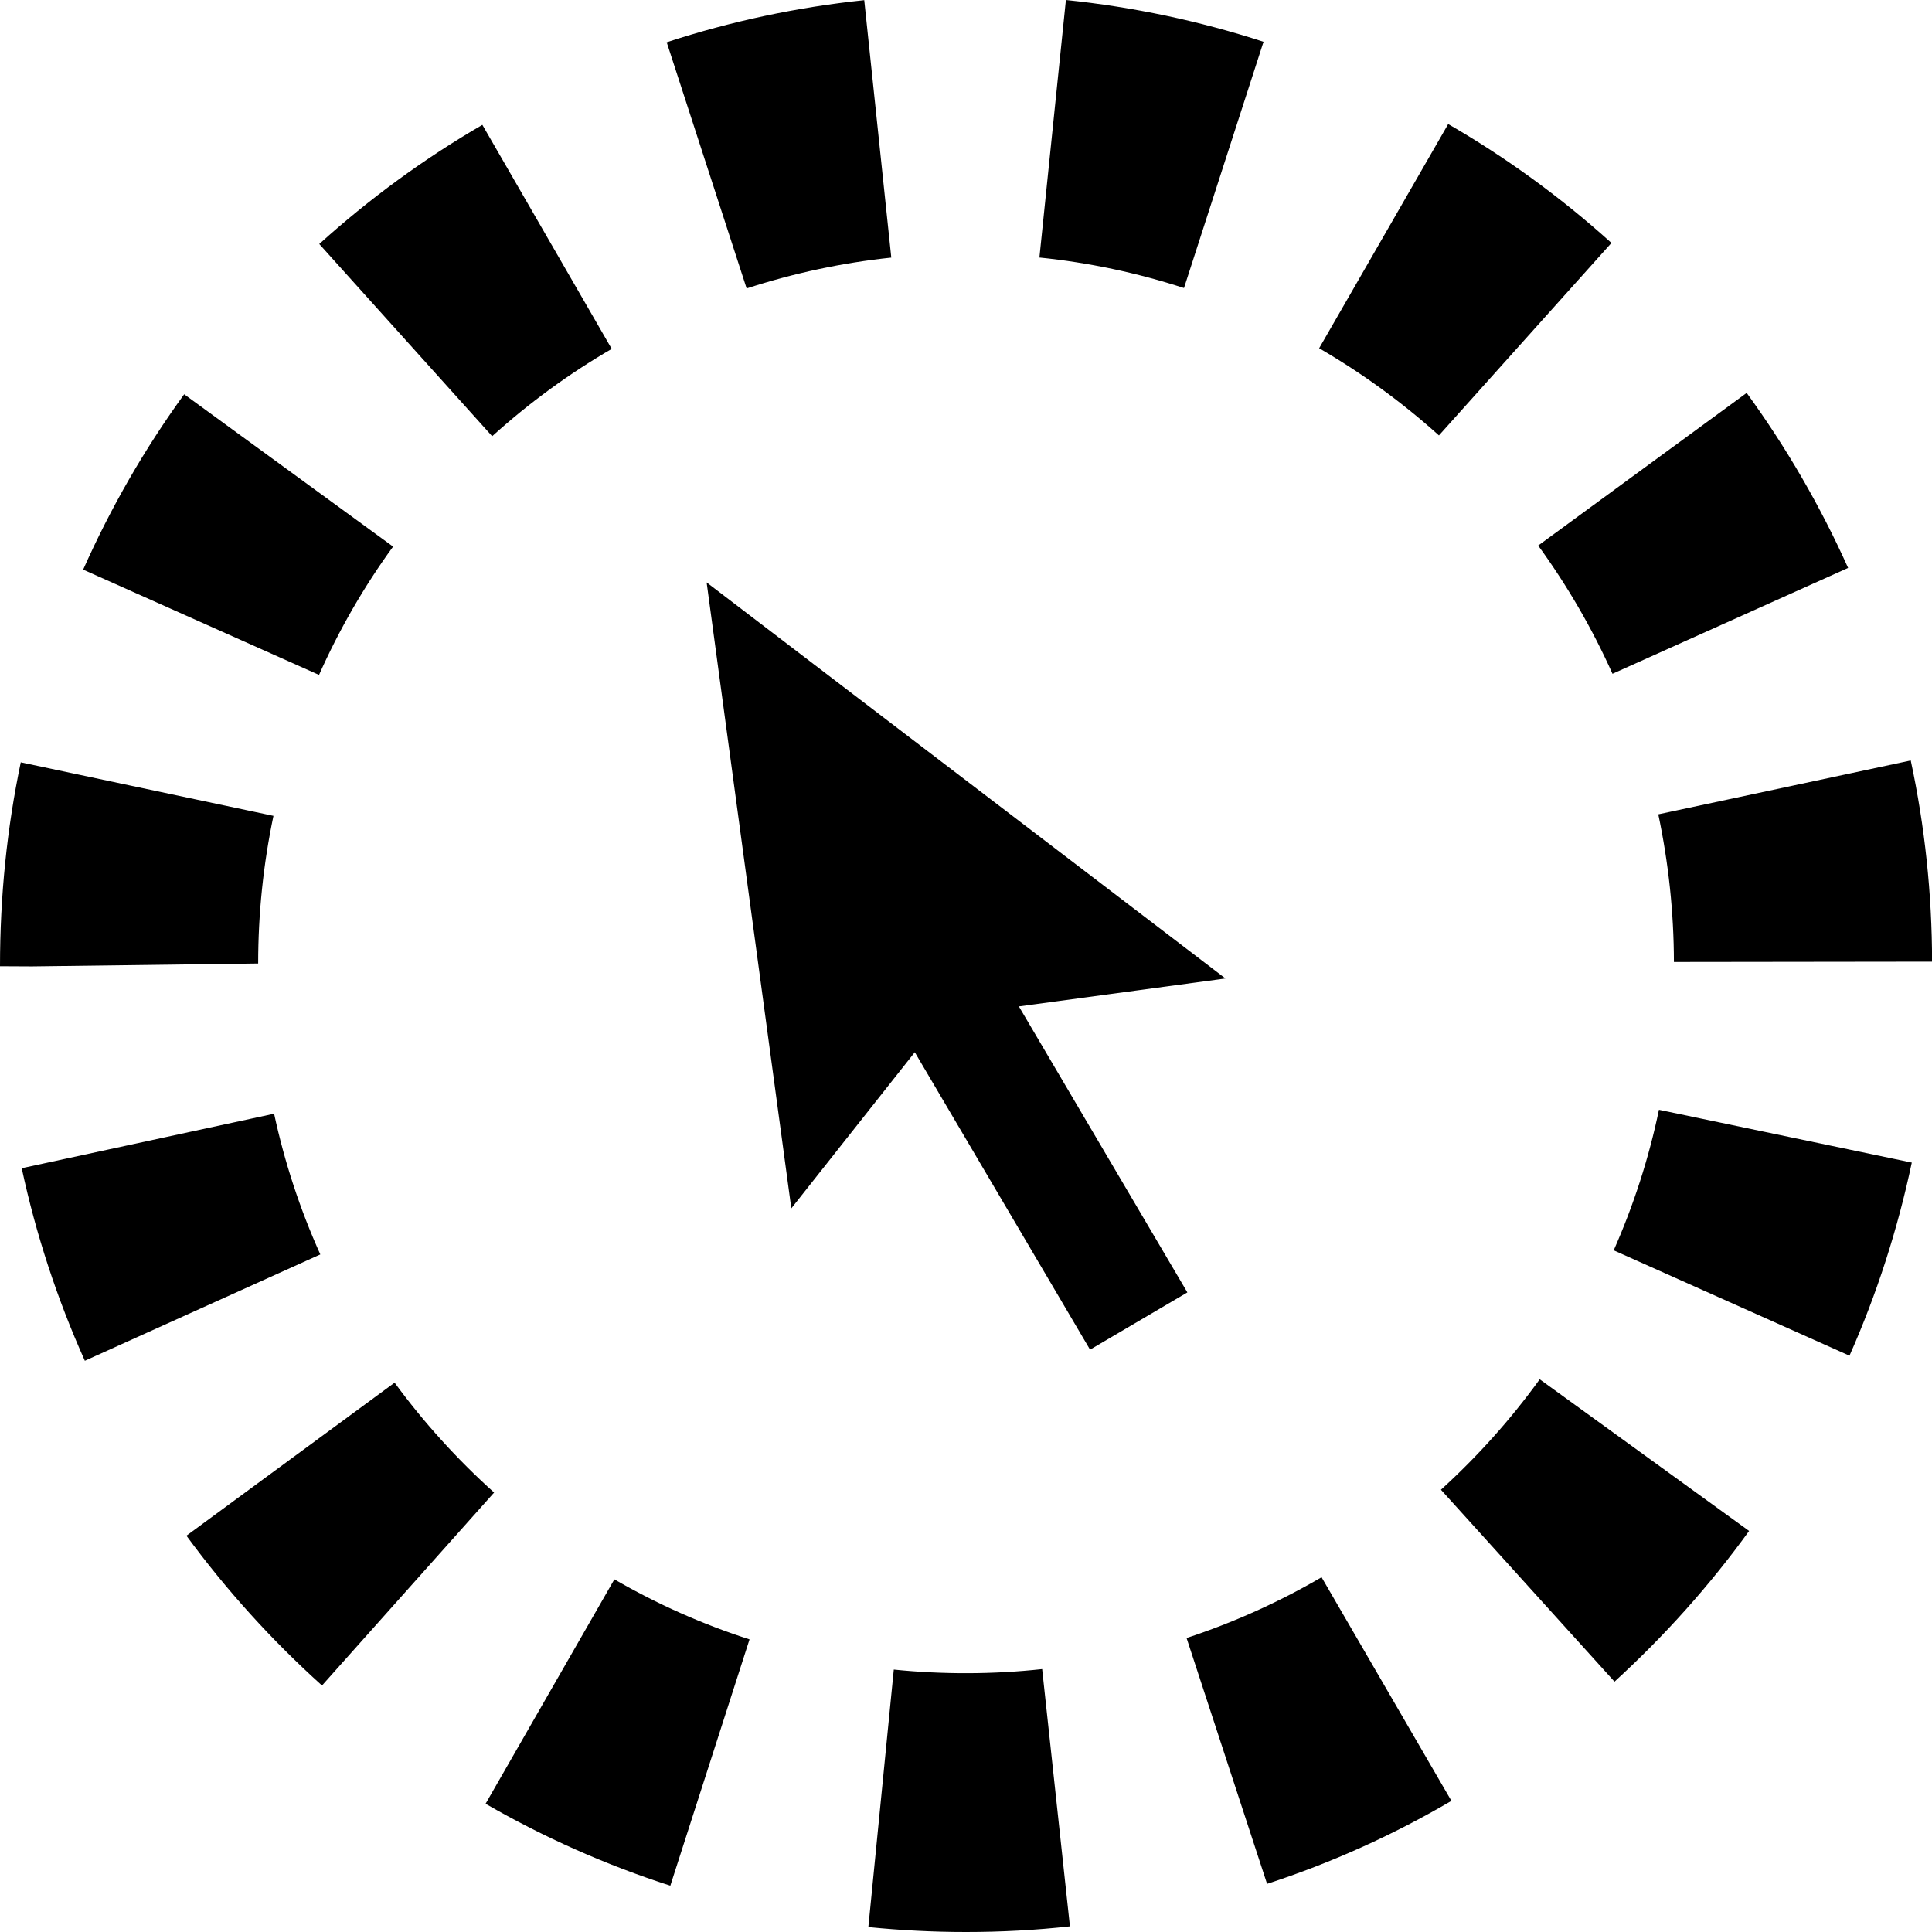
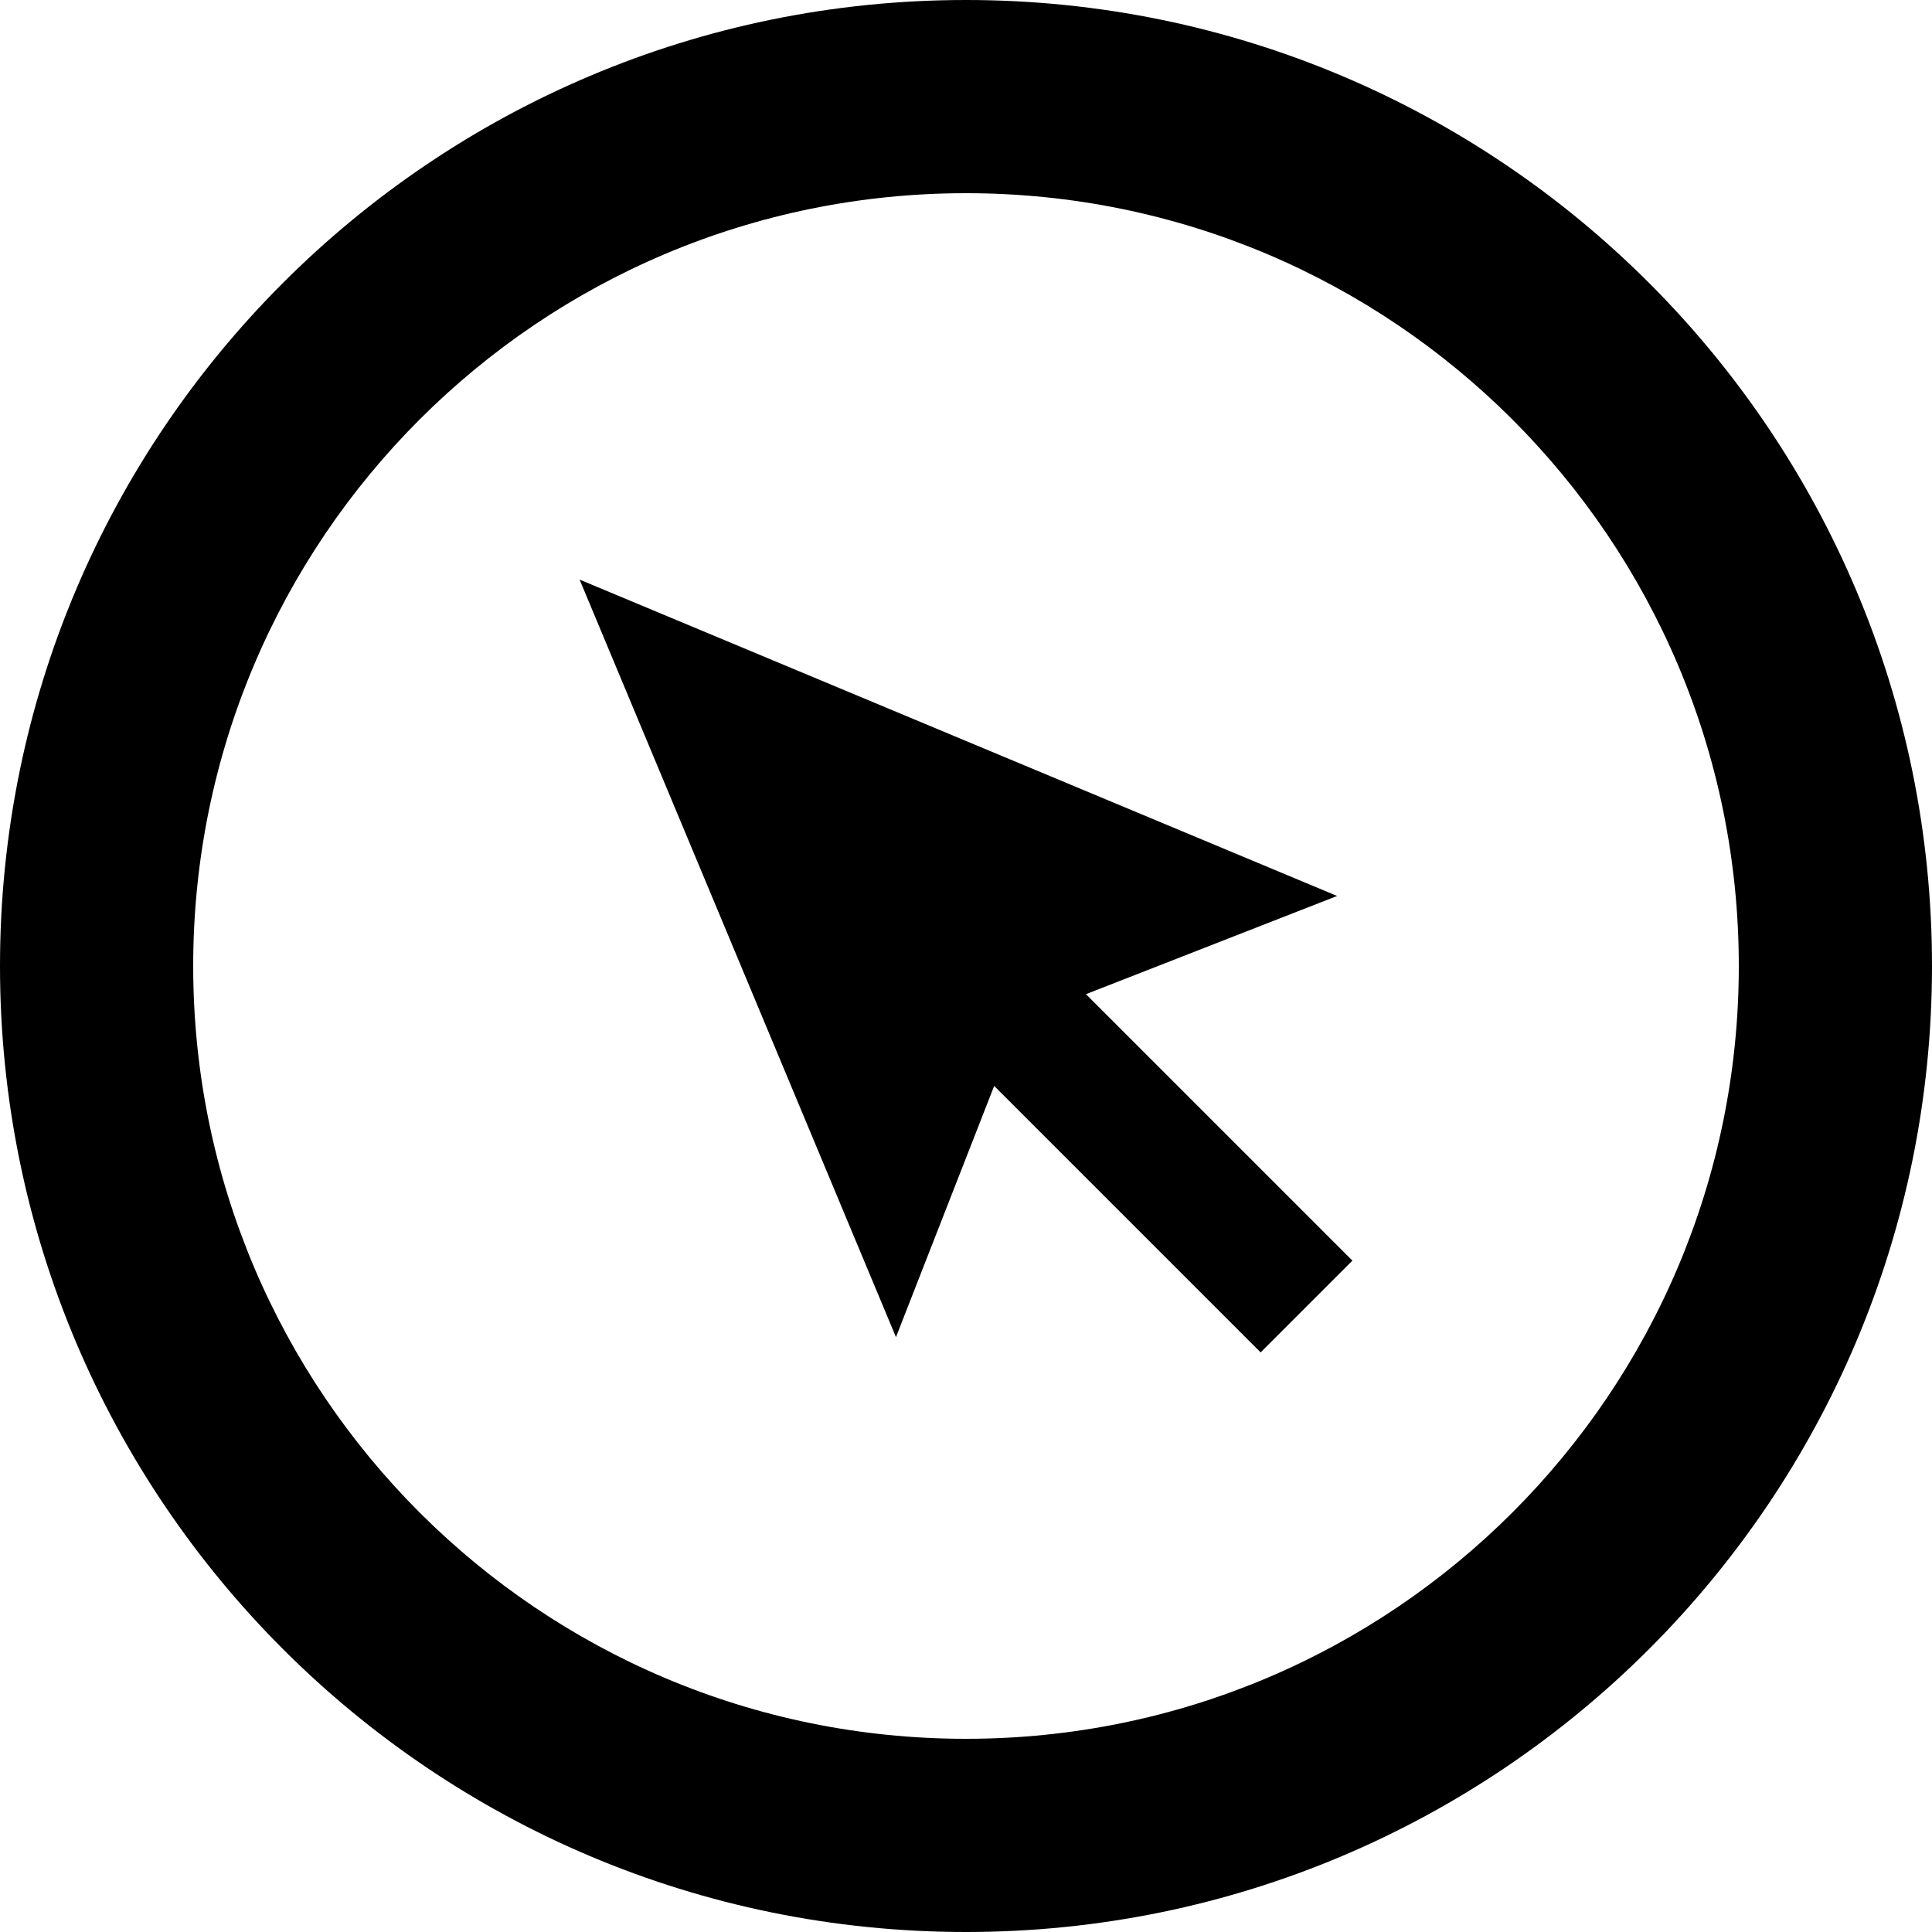
- <svg xmlns="http://www.w3.org/2000/svg" version="1.1" id="Layer_1" x="0px" y="0px" width="24px" height="24px" viewBox="0 0 24 24" enable-background="new 0 0 24 24" xml:space="preserve">
-   <path d="M15.223,12.155l-6.445-4.92l1.052,7.776l1.534-1.94l2.177,3.695l1.209-0.711l-2.093-3.553L15.223,12.155z" />
-   <g>
-     <path d="M12,24c-0.409,0-0.814-0.021-1.213-0.061l0.316-3.199c0.608,0.062,1.239,0.06,1.843-0.006l0.345,3.196   C12.867,23.977,12.437,24,12,24z M8.327,23.425c-0.799-0.257-1.572-0.601-2.295-1.018l1.6-2.788   c0.529,0.307,1.093,0.557,1.679,0.746L8.327,23.425z M15.74,23.402l-1-3.054c0.583-0.192,1.146-0.445,1.677-0.755l1.613,2.778   C17.307,22.795,16.536,23.143,15.74,23.402z M4,20.938c-0.622-0.56-1.188-1.185-1.684-1.861l2.586-1.901   c0.363,0.496,0.78,0.955,1.236,1.365L4,20.938z M20.056,20.89L17.9,18.506c0.457-0.416,0.869-0.876,1.227-1.372l2.601,1.884   C21.239,19.695,20.676,20.324,20.056,20.89z M1.054,16.904c-0.344-0.767-0.608-1.571-0.784-2.392l3.135-0.677   c0.129,0.601,0.322,1.188,0.574,1.748L1.054,16.904z M22.975,16.841l-2.929-1.309c0.246-0.557,0.437-1.144,0.562-1.746l3.141,0.656   C23.574,15.271,23.314,16.077,22.975,16.841z M0.396,12.005L0,12.003c0-0.876,0.087-1.717,0.258-2.533l3.139,0.665   c-0.126,0.598-0.19,1.215-0.19,1.834L0.396,12.005z M20.794,11.95c-0.001-0.616-0.067-1.232-0.194-1.834l3.136-0.669   c0.176,0.82,0.264,1.66,0.265,2.499L20.794,11.95z M3.963,8.384l-2.93-1.308c0.34-0.765,0.762-1.499,1.255-2.178L4.883,6.79   C4.521,7.287,4.212,7.824,3.963,8.384z M20.031,8.37c-0.251-0.561-0.562-1.096-0.923-1.593l2.59-1.896   c0.493,0.678,0.917,1.409,1.26,2.174L20.031,8.37z M6.114,5.419L3.966,3.031c0.623-0.563,1.304-1.061,2.026-1.48l1.607,2.783   C7.07,4.641,6.571,5.006,6.114,5.419z M17.875,5.409c-0.459-0.413-0.96-0.777-1.488-1.083l1.603-2.785   c0.722,0.417,1.405,0.914,2.028,1.477L17.875,5.409z M9.275,3.583L8.282,0.525c0.795-0.26,1.621-0.436,2.454-0.523L11.072,3.2   C10.461,3.264,9.857,3.394,9.275,3.583z M14.708,3.578c-0.581-0.189-1.186-0.317-1.796-0.379L13.241,0   c0.834,0.086,1.659,0.26,2.455,0.519L14.708,3.578z" />
-   </g>
+ <svg xmlns="http://www.w3.org/2000/svg" id="select" width="24" height="24" viewBox="0 0 24 24">
+   <polygon points="16.61 11.13 7.2 7.2 11.13 16.61 12.35 13.49 15.66 16.8 16.8 15.66 13.49 12.35 16.61 11.13" />
+   <path d="M12,24A12,12,0,1,0,0,12,12,12,0,0,0,12,24ZM12,2.4A9.6,9.6,0,1,1,2.4,12,9.6,9.6,0,0,1,12,2.4Z" />
</svg>
